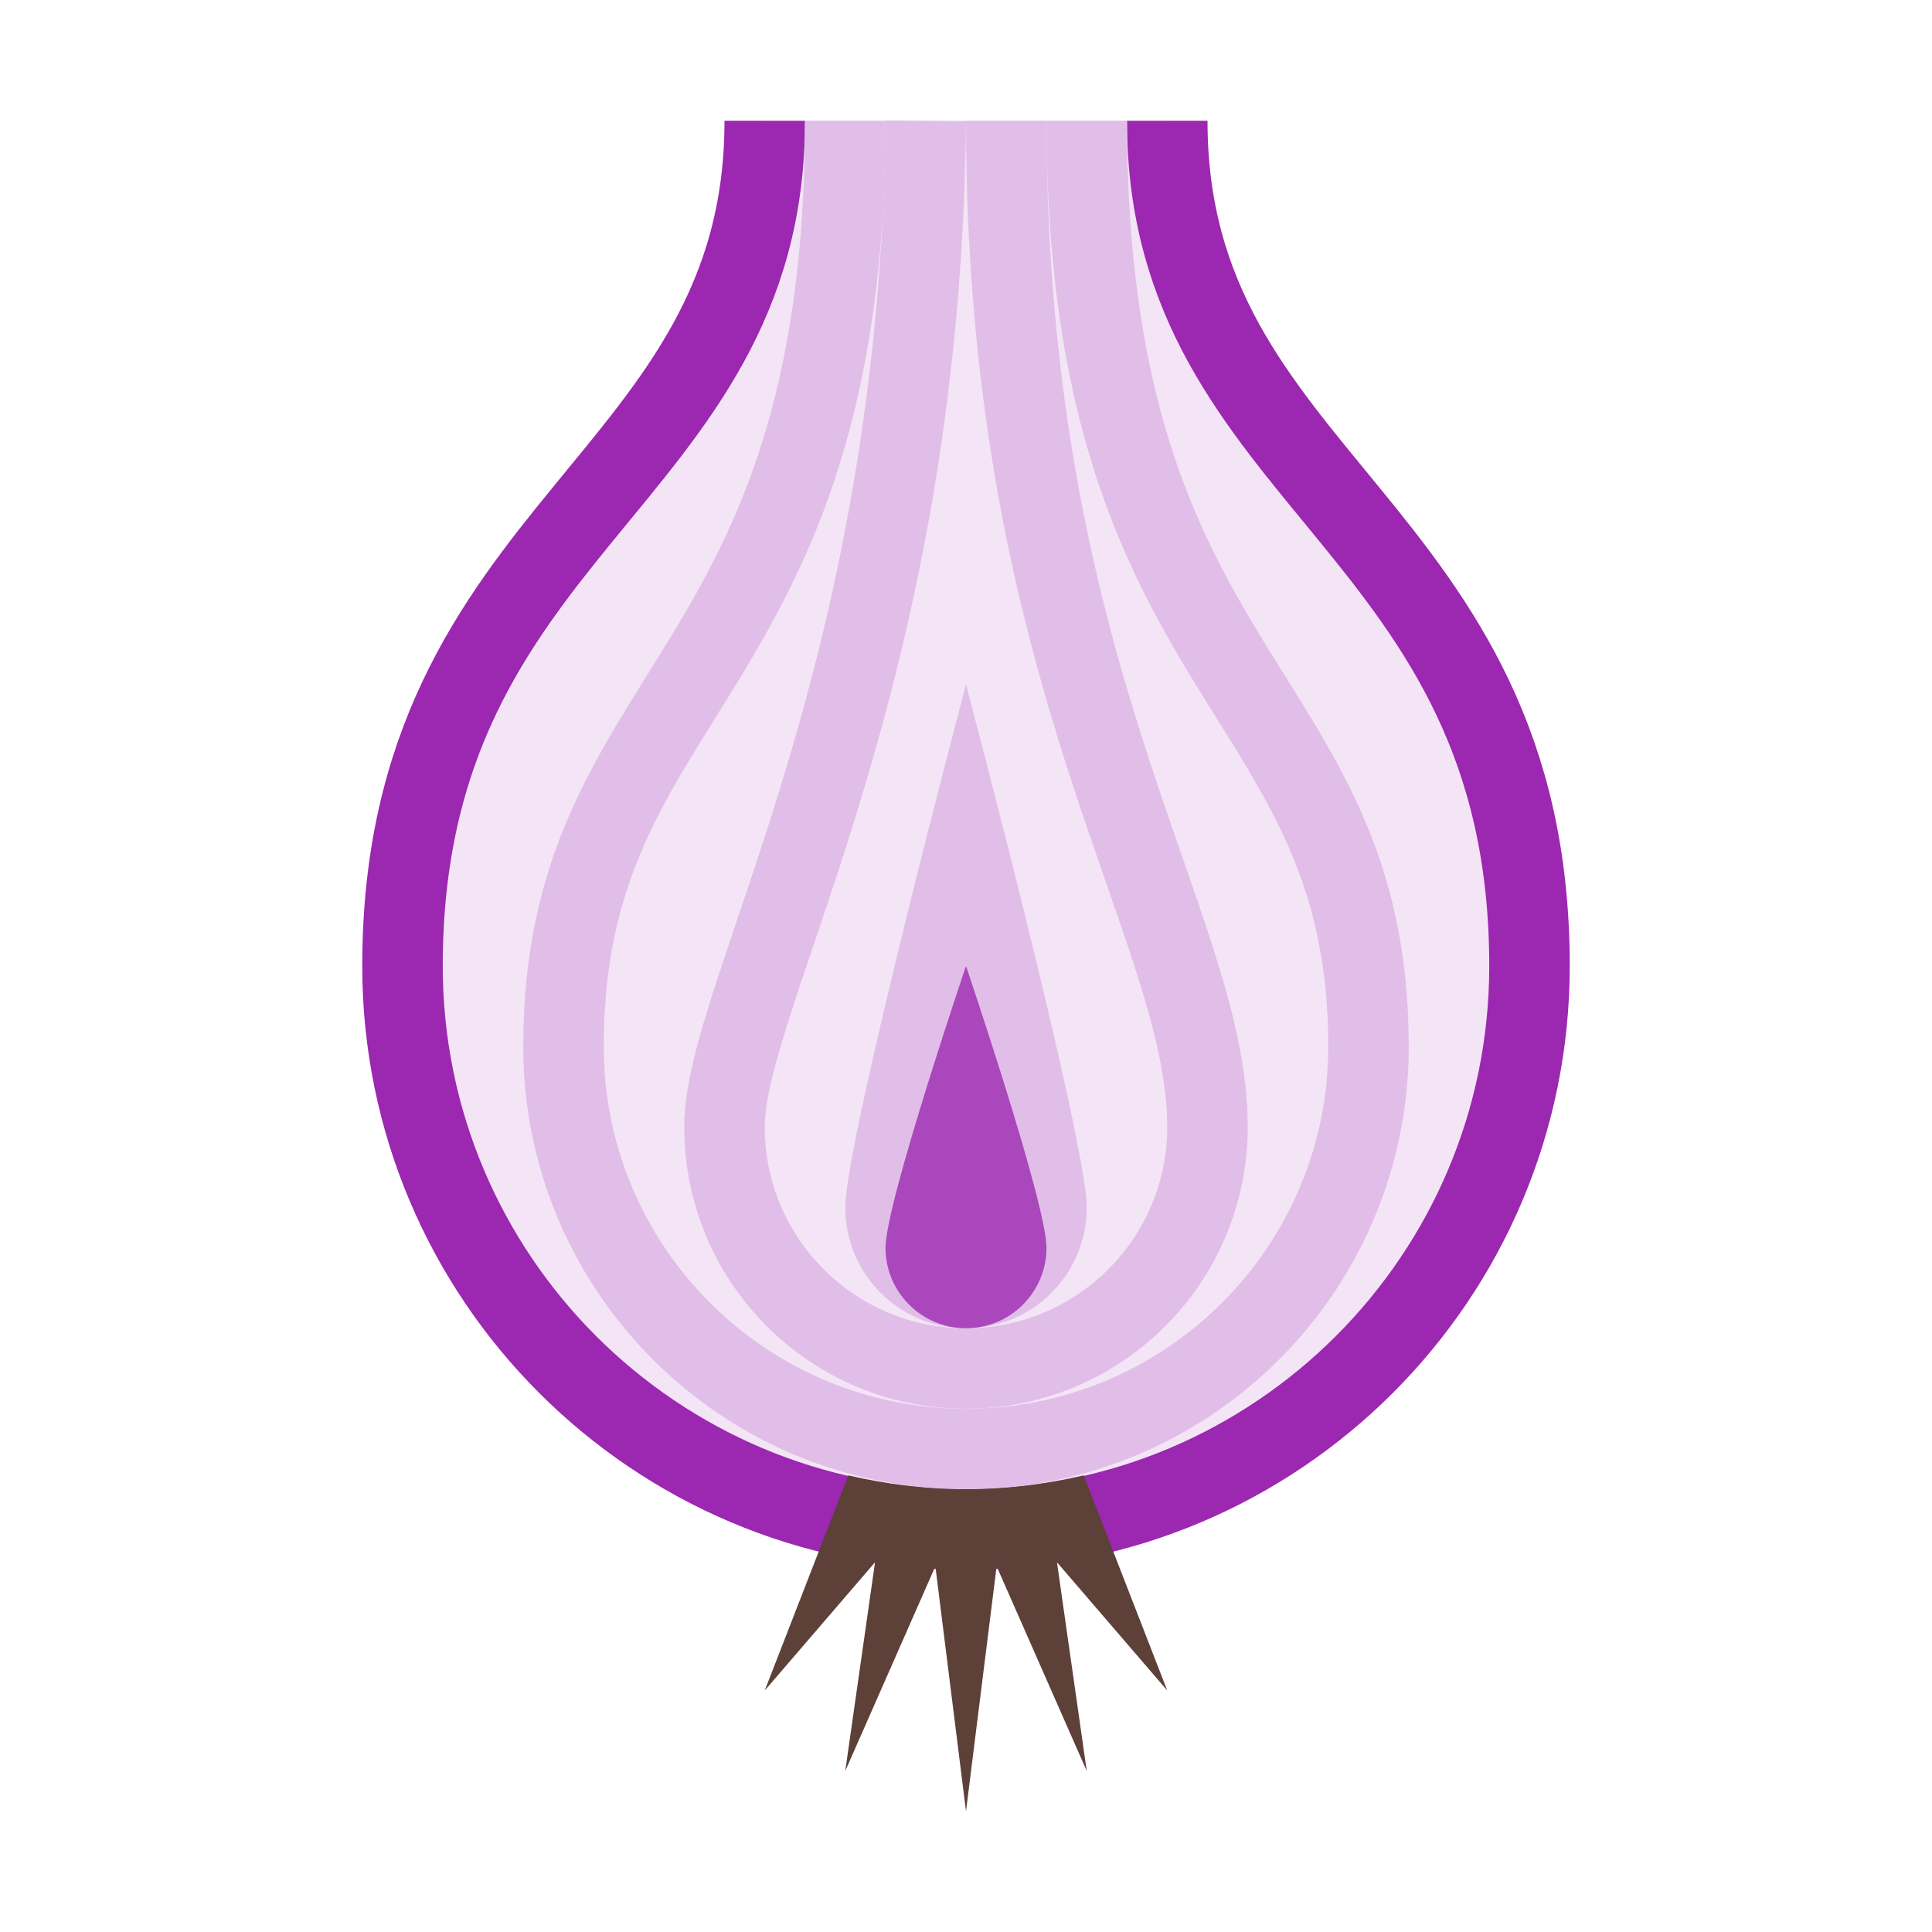
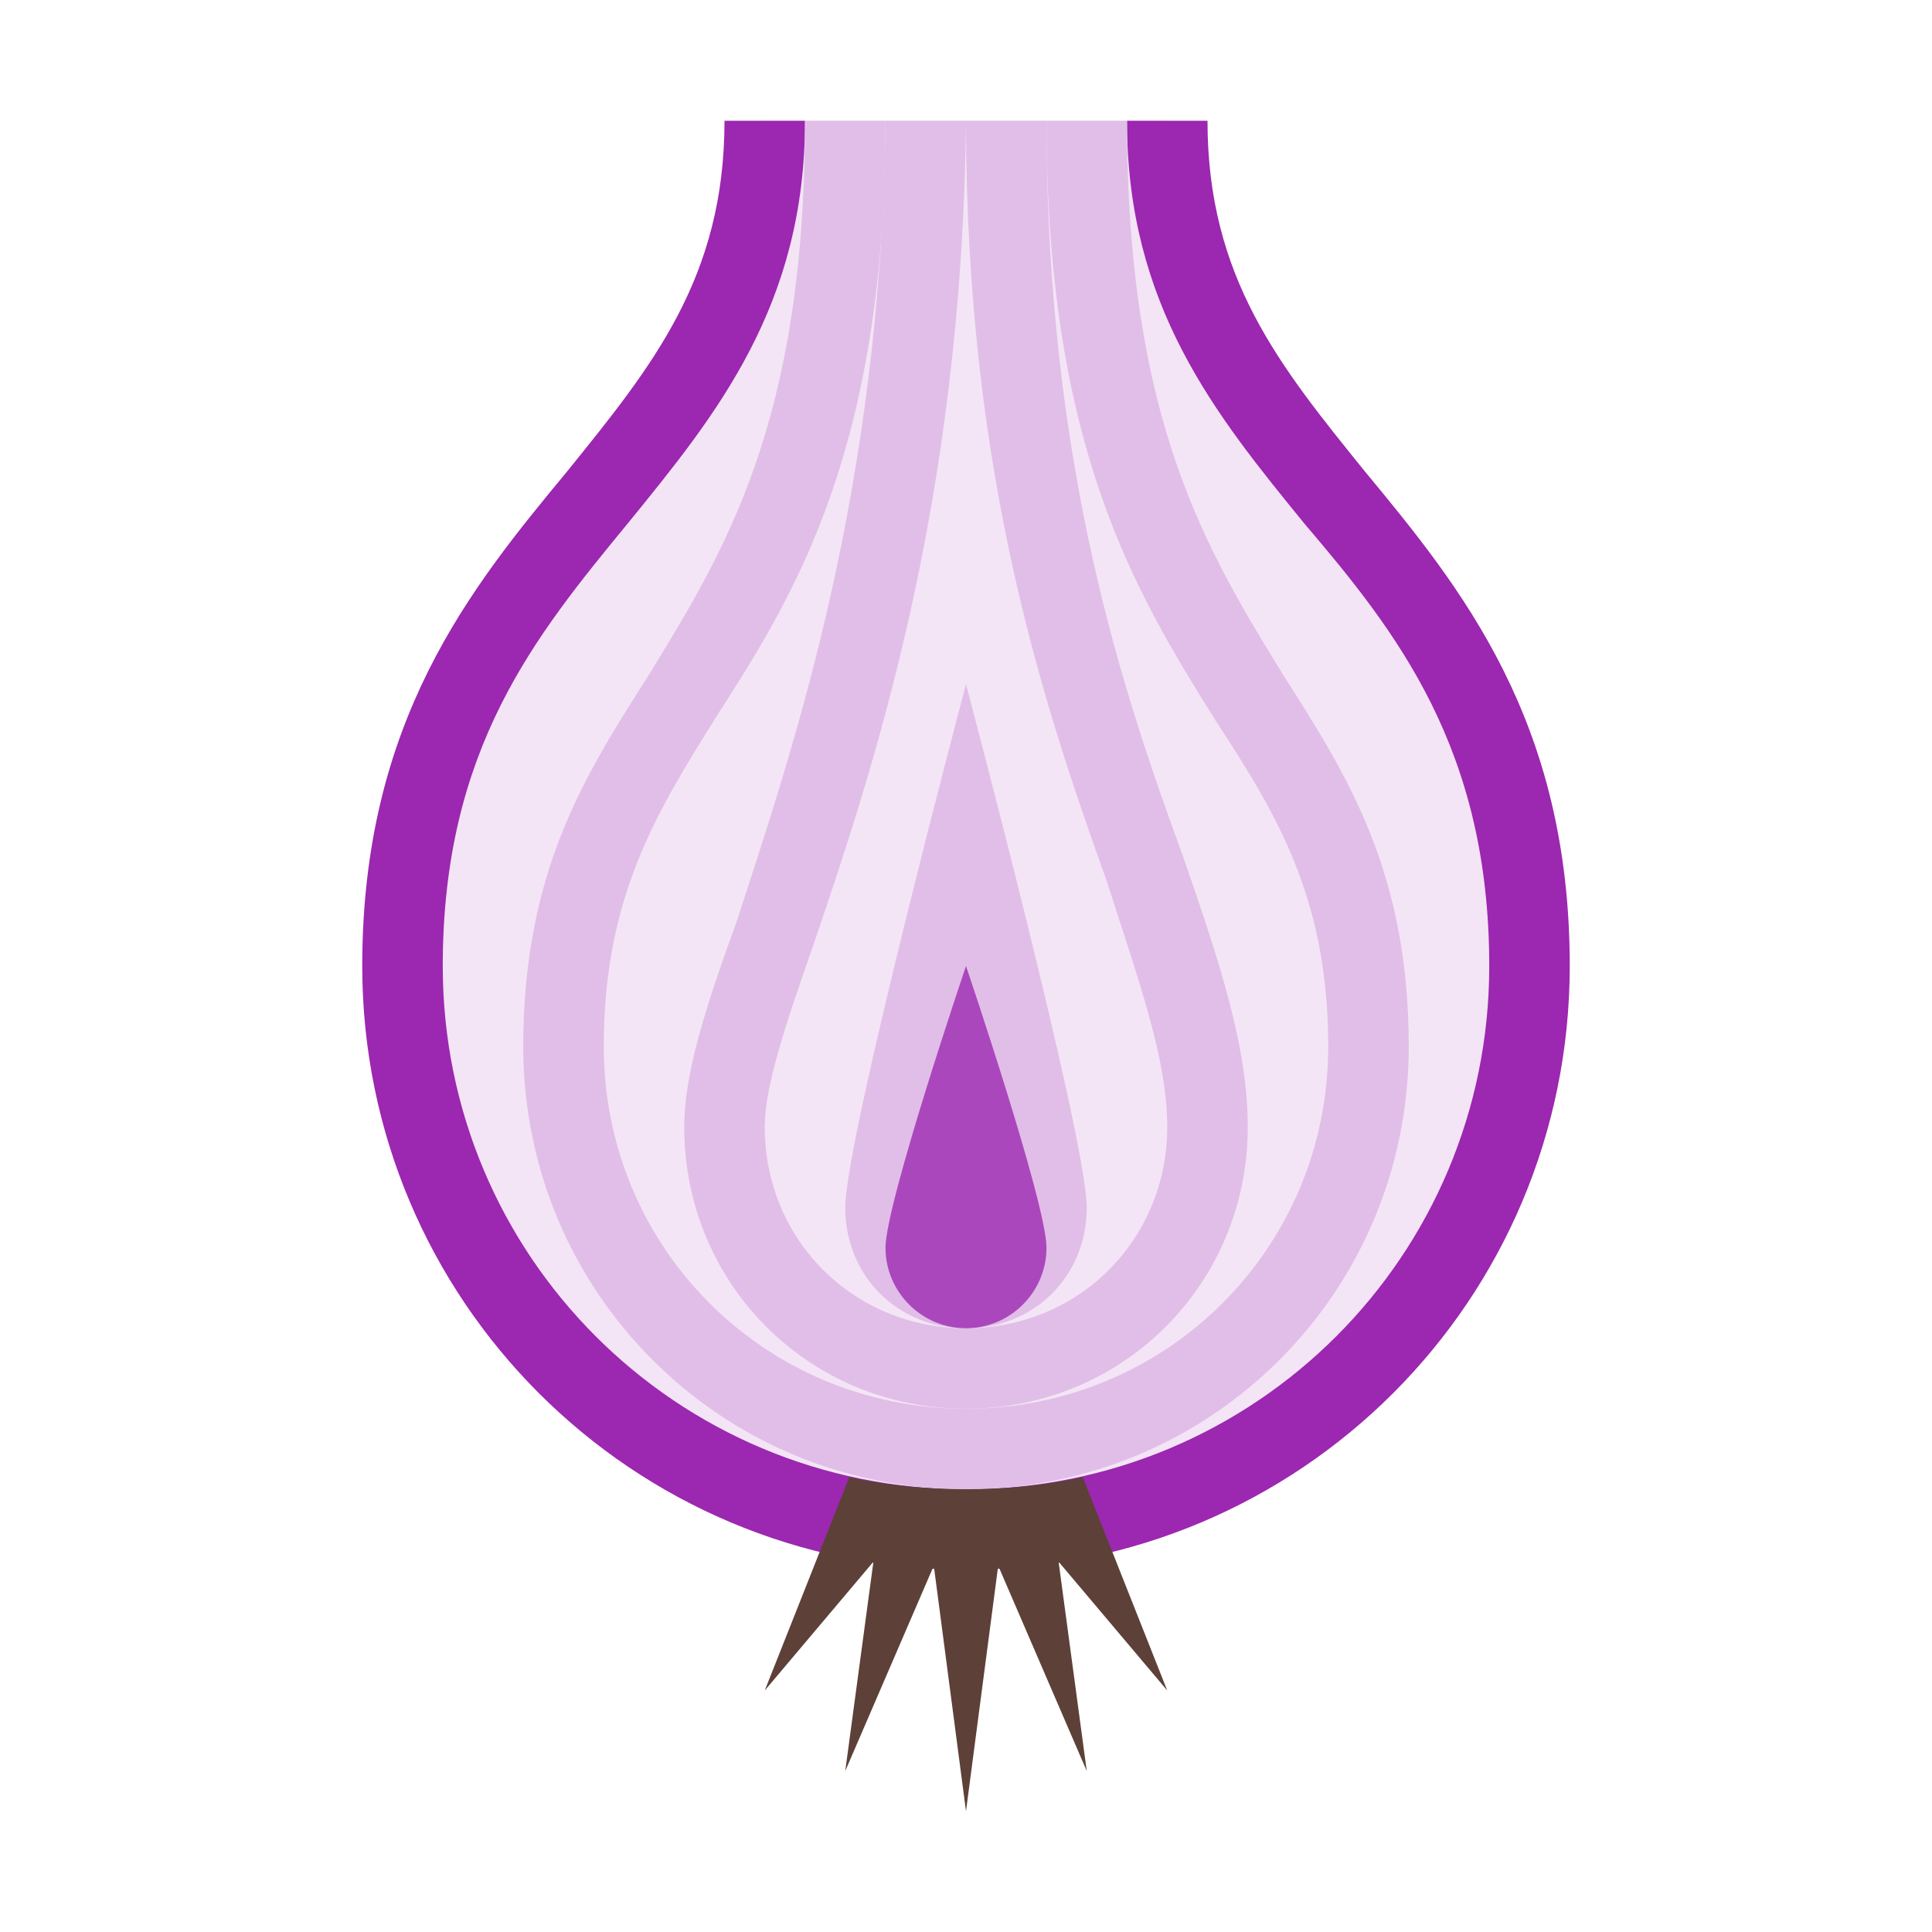
- <svg xmlns="http://www.w3.org/2000/svg" version="1.1" x="0px" y="0px" width="528" height="528" viewBox="0 0 48 48" enable-background="new 0 0 48 48" xml:space="preserve">
-   <path fill="#F3E5F5" d="M29,3c0,9,9,10,8.5,21c-0.339,7.448-6.044,13.5-13.5,13.5S10.339,31.448,10,24c-0.5-11,9-12,9-21" />
-   <path fill="none" stroke="#9C27B0" stroke-width="2" d="M29,3c0,9,9,10,9,21c0,7.731-6.269,14-14,14s-14-6.269-14-14c0-11,9-12,9-21  " />
-   <g>
-     <path fill="none" stroke="#E1BEE7" stroke-width="2" d="M27,3c0,14.036,7,14,7,23c0,5.523-4.478,10-10,10s-10-4.477-10-10   c0-9,7-9,7-23" />
-     <path fill="none" stroke="#E1BEE7" stroke-width="2" d="M25,3c0,14,5,20,5,25c0,3.313-2.687,6-6,6s-6-2.687-6-6s4.866-11,5-25" />
-     <path fill="#E1BEE7" d="M21,30c0-1.656,3-13,3-13s3,11.344,3,13s-1.343,3-3,3S21,31.656,21,30z" />
-   </g>
-   <path fill="#AB47BC" d="M22,31c0-1.104,2-7,2-7s2,5.896,2,7s-0.896,2-2,2S22,32.104,22,31z" />
-   <path fill="#5D4037" d="M26.924,36.656C25.982,36.874,25.007,37,24,37s-1.982-0.126-2.924-0.344L19,42l2.74-3.186L21,44l2.239-5.085  L24,45l0.761-6.085L27,44l-0.74-5.186L29,42L26.924,36.656z" />
+ <svg xmlns="http://www.w3.org/2000/svg" viewBox="0 0 48 48">
+   <path fill="#f3e5f5" d="M29,3c0,9,9,10,8.5,21c-0.3,7.4-6,13.5-13.5,13.5S10.3,31.4,10,24c-0.5-11,9-12,9-21" />
+   <path fill="#9c27b0" d="M24,39c-8.3,0-15-6.7-15-15c0-6.1,2.7-9.4,5.1-12.3C16.2,9.1,18,6.9,18,3h2c0,4.6-2.2,7.3-4.4,10 c-2.3,2.8-4.6,5.6-4.6,11c0,7.2,5.8,13,13,13c7.2,0,13-5.8,13-13c0-5.4-2.3-8.3-4.6-11C30.2,10.3,28,7.6,28,3h2 c0,3.9,1.8,6.1,3.9,8.7C36.3,14.6,39,17.9,39,24C39,32.3,32.3,39,24,39z" />
+   <path fill="#e1bee7" d="M24,37c-6.1,0-11-4.9-11-11c0-4.3,1.5-6.7,3.1-9.2C18,13.7,20,10.5,20,3h2c0,8.1-2.2,11.7-4.2,14.8 C16.3,20.2,15,22.3,15,26c0,5,4,9,9,9c5,0,9-4,9-9c0-3.7-1.3-5.8-2.8-8.1C28.2,14.7,26,11.1,26,3h2c0,7.5,2,10.7,3.9,13.8 c1.6,2.5,3.1,4.9,3.1,9.2C35,32.1,30.1,37,24,37z" />
+   <path fill="#e1bee7" d="M24,35c-3.9,0-7-3.1-7-7c0-1.3,0.5-2.9,1.3-5.1C19.7,18.6,21.9,12.2,22,3l2,0 c-0.1,9.5-2.3,16.1-3.8,20.5c-0.7,2-1.2,3.5-1.2,4.5c0,2.8,2.2,5,5,5s5-2.2,5-5c0-1.7-0.7-3.6-1.5-6.1C26,17.7,24,11.9,24,3h2 c0,8.6,1.9,14.2,3.4,18.3C30.3,23.9,31,26,31,28C31,31.9,27.9,35,24,35z" />
+   <path fill="#e1bee7" d="M21,30c0-1.7,3-13,3-13s3,11.3,3,13s-1.3,3-3,3S21,31.7,21,30z" />
+   <path fill="#ab47bc" d="M22,31c0-1.1,2-7,2-7s2,5.9,2,7s-0.9,2-2,2S22,32.1,22,31z" />
+   <path fill="#5d4037" d="M26.9,36.7C26,36.9,25,37,24,37s-2-0.1-2.9-0.3L19,42l2.7-3.2L21,44l2.2-5.1L24,45l0.8-6.1L27,44 l-0.7-5.2L29,42L26.9,36.7z" />
</svg>
